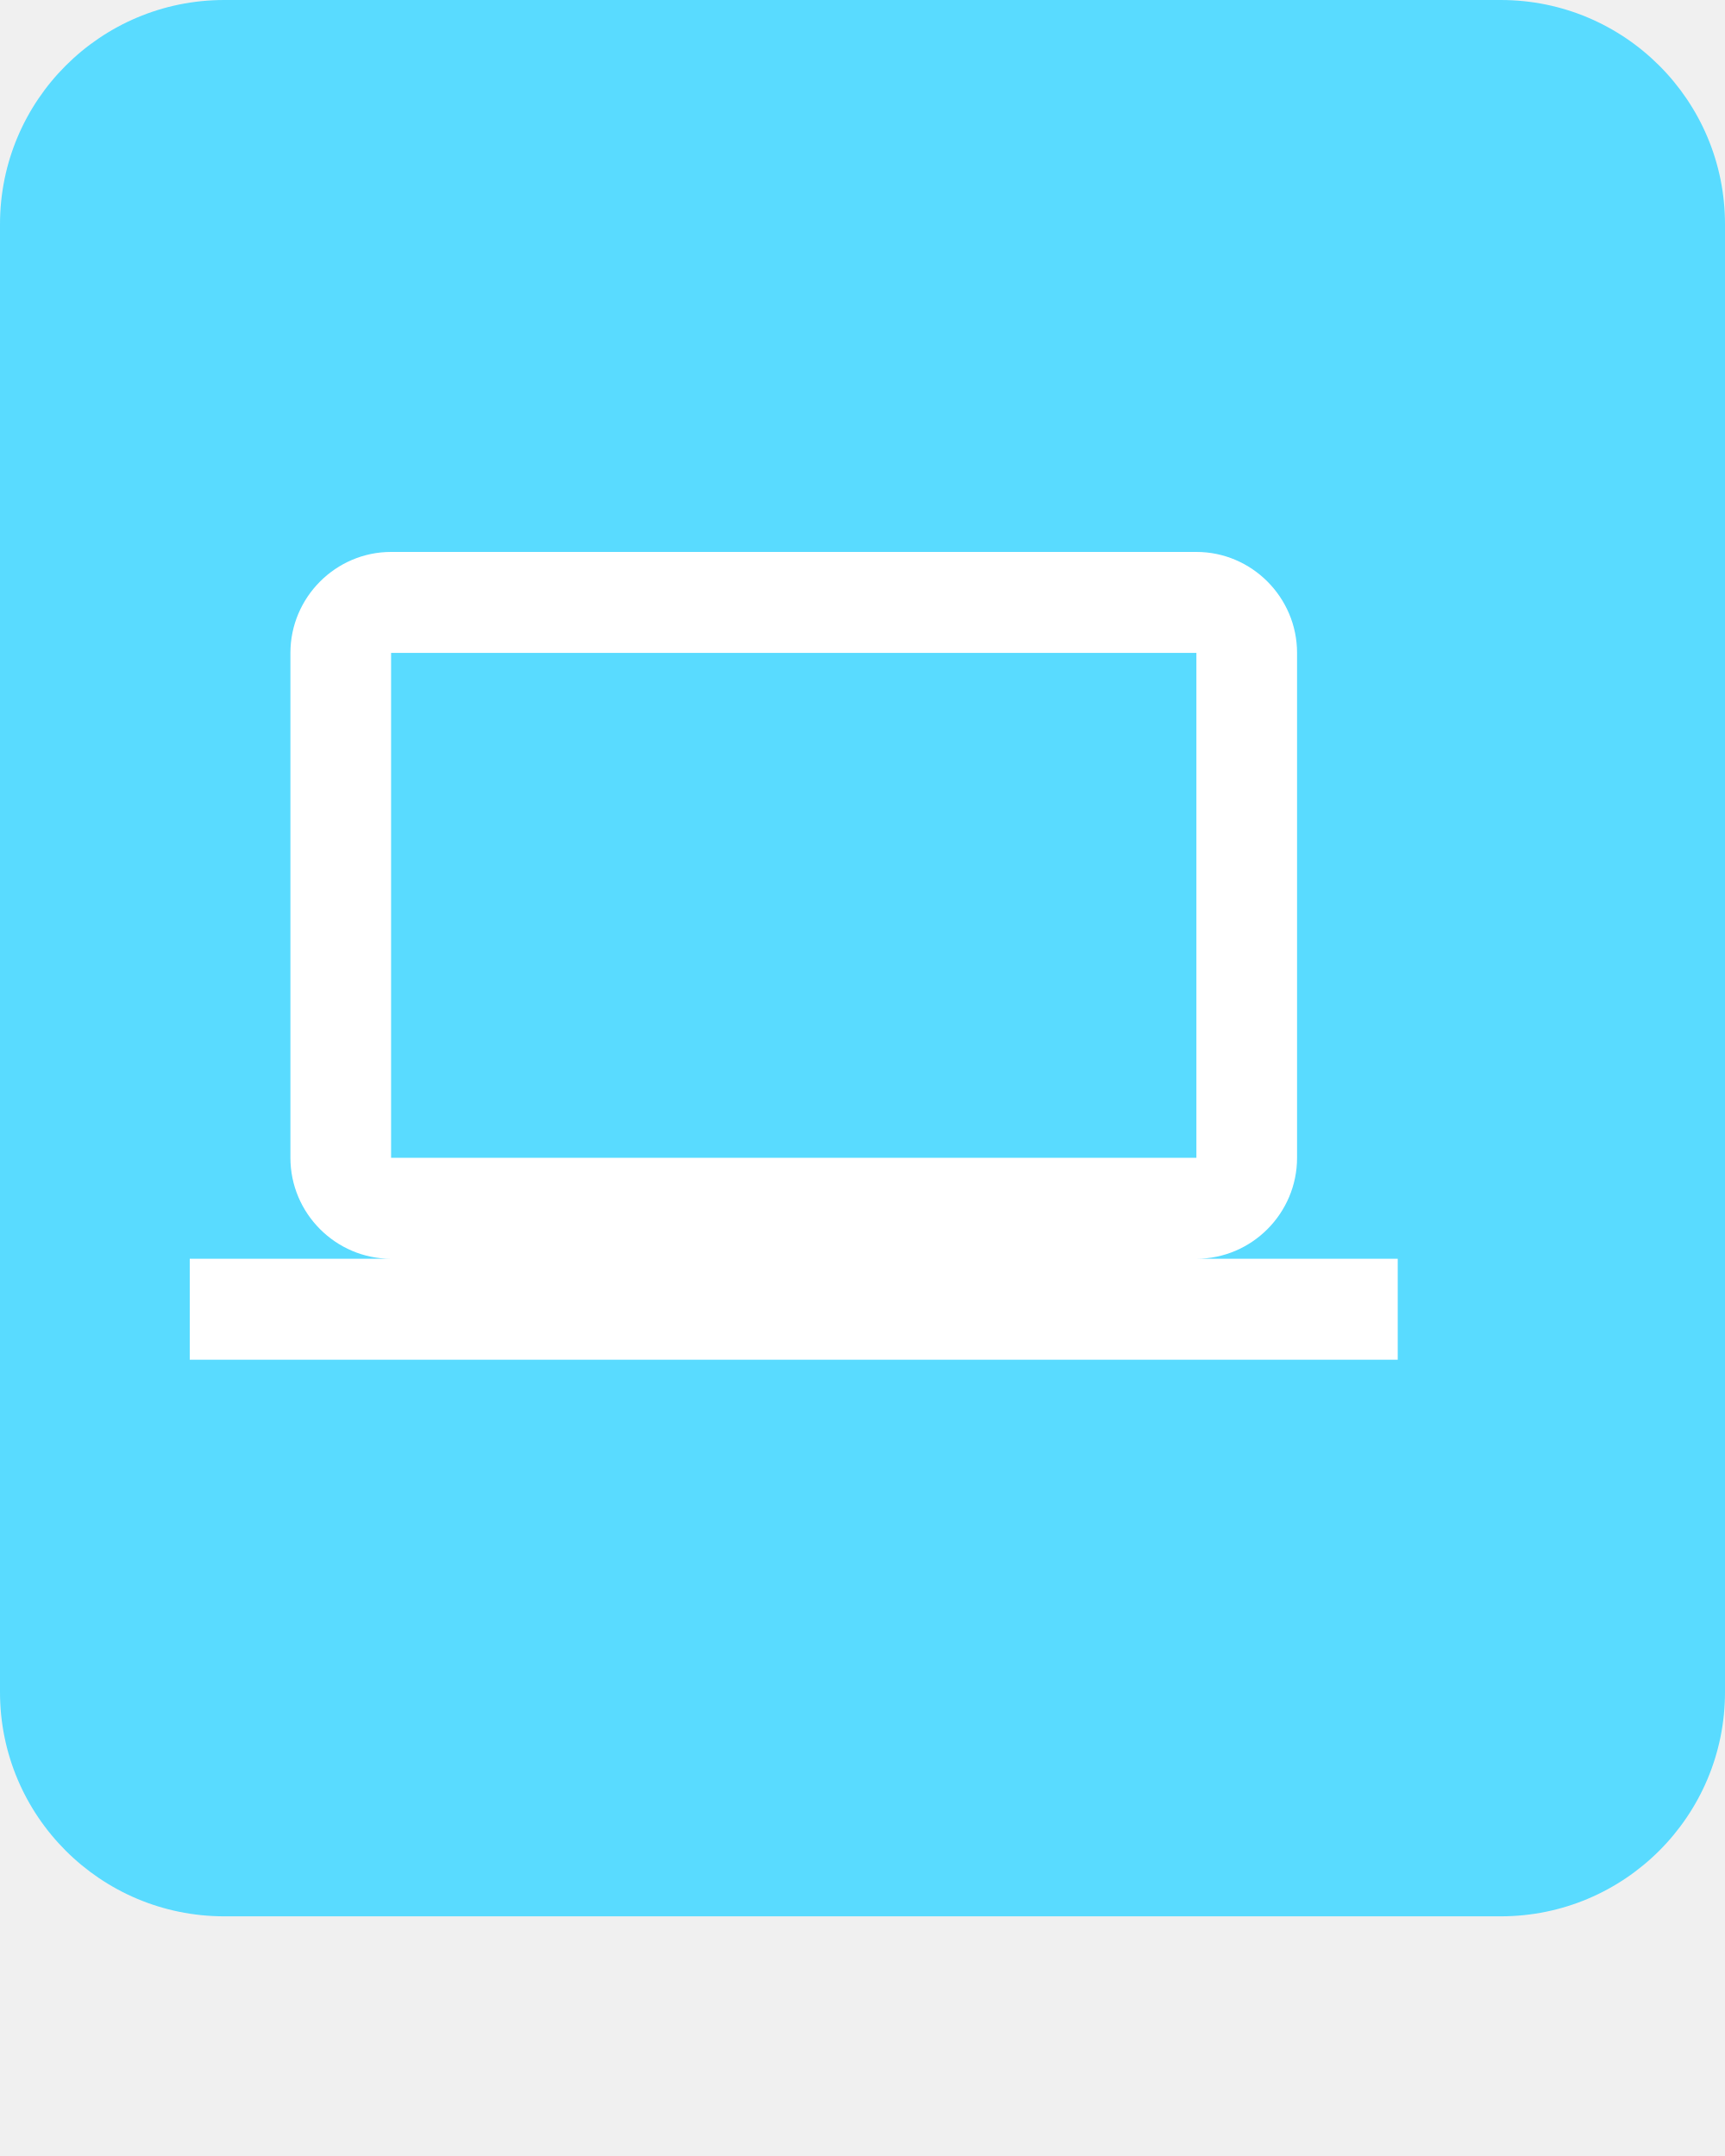
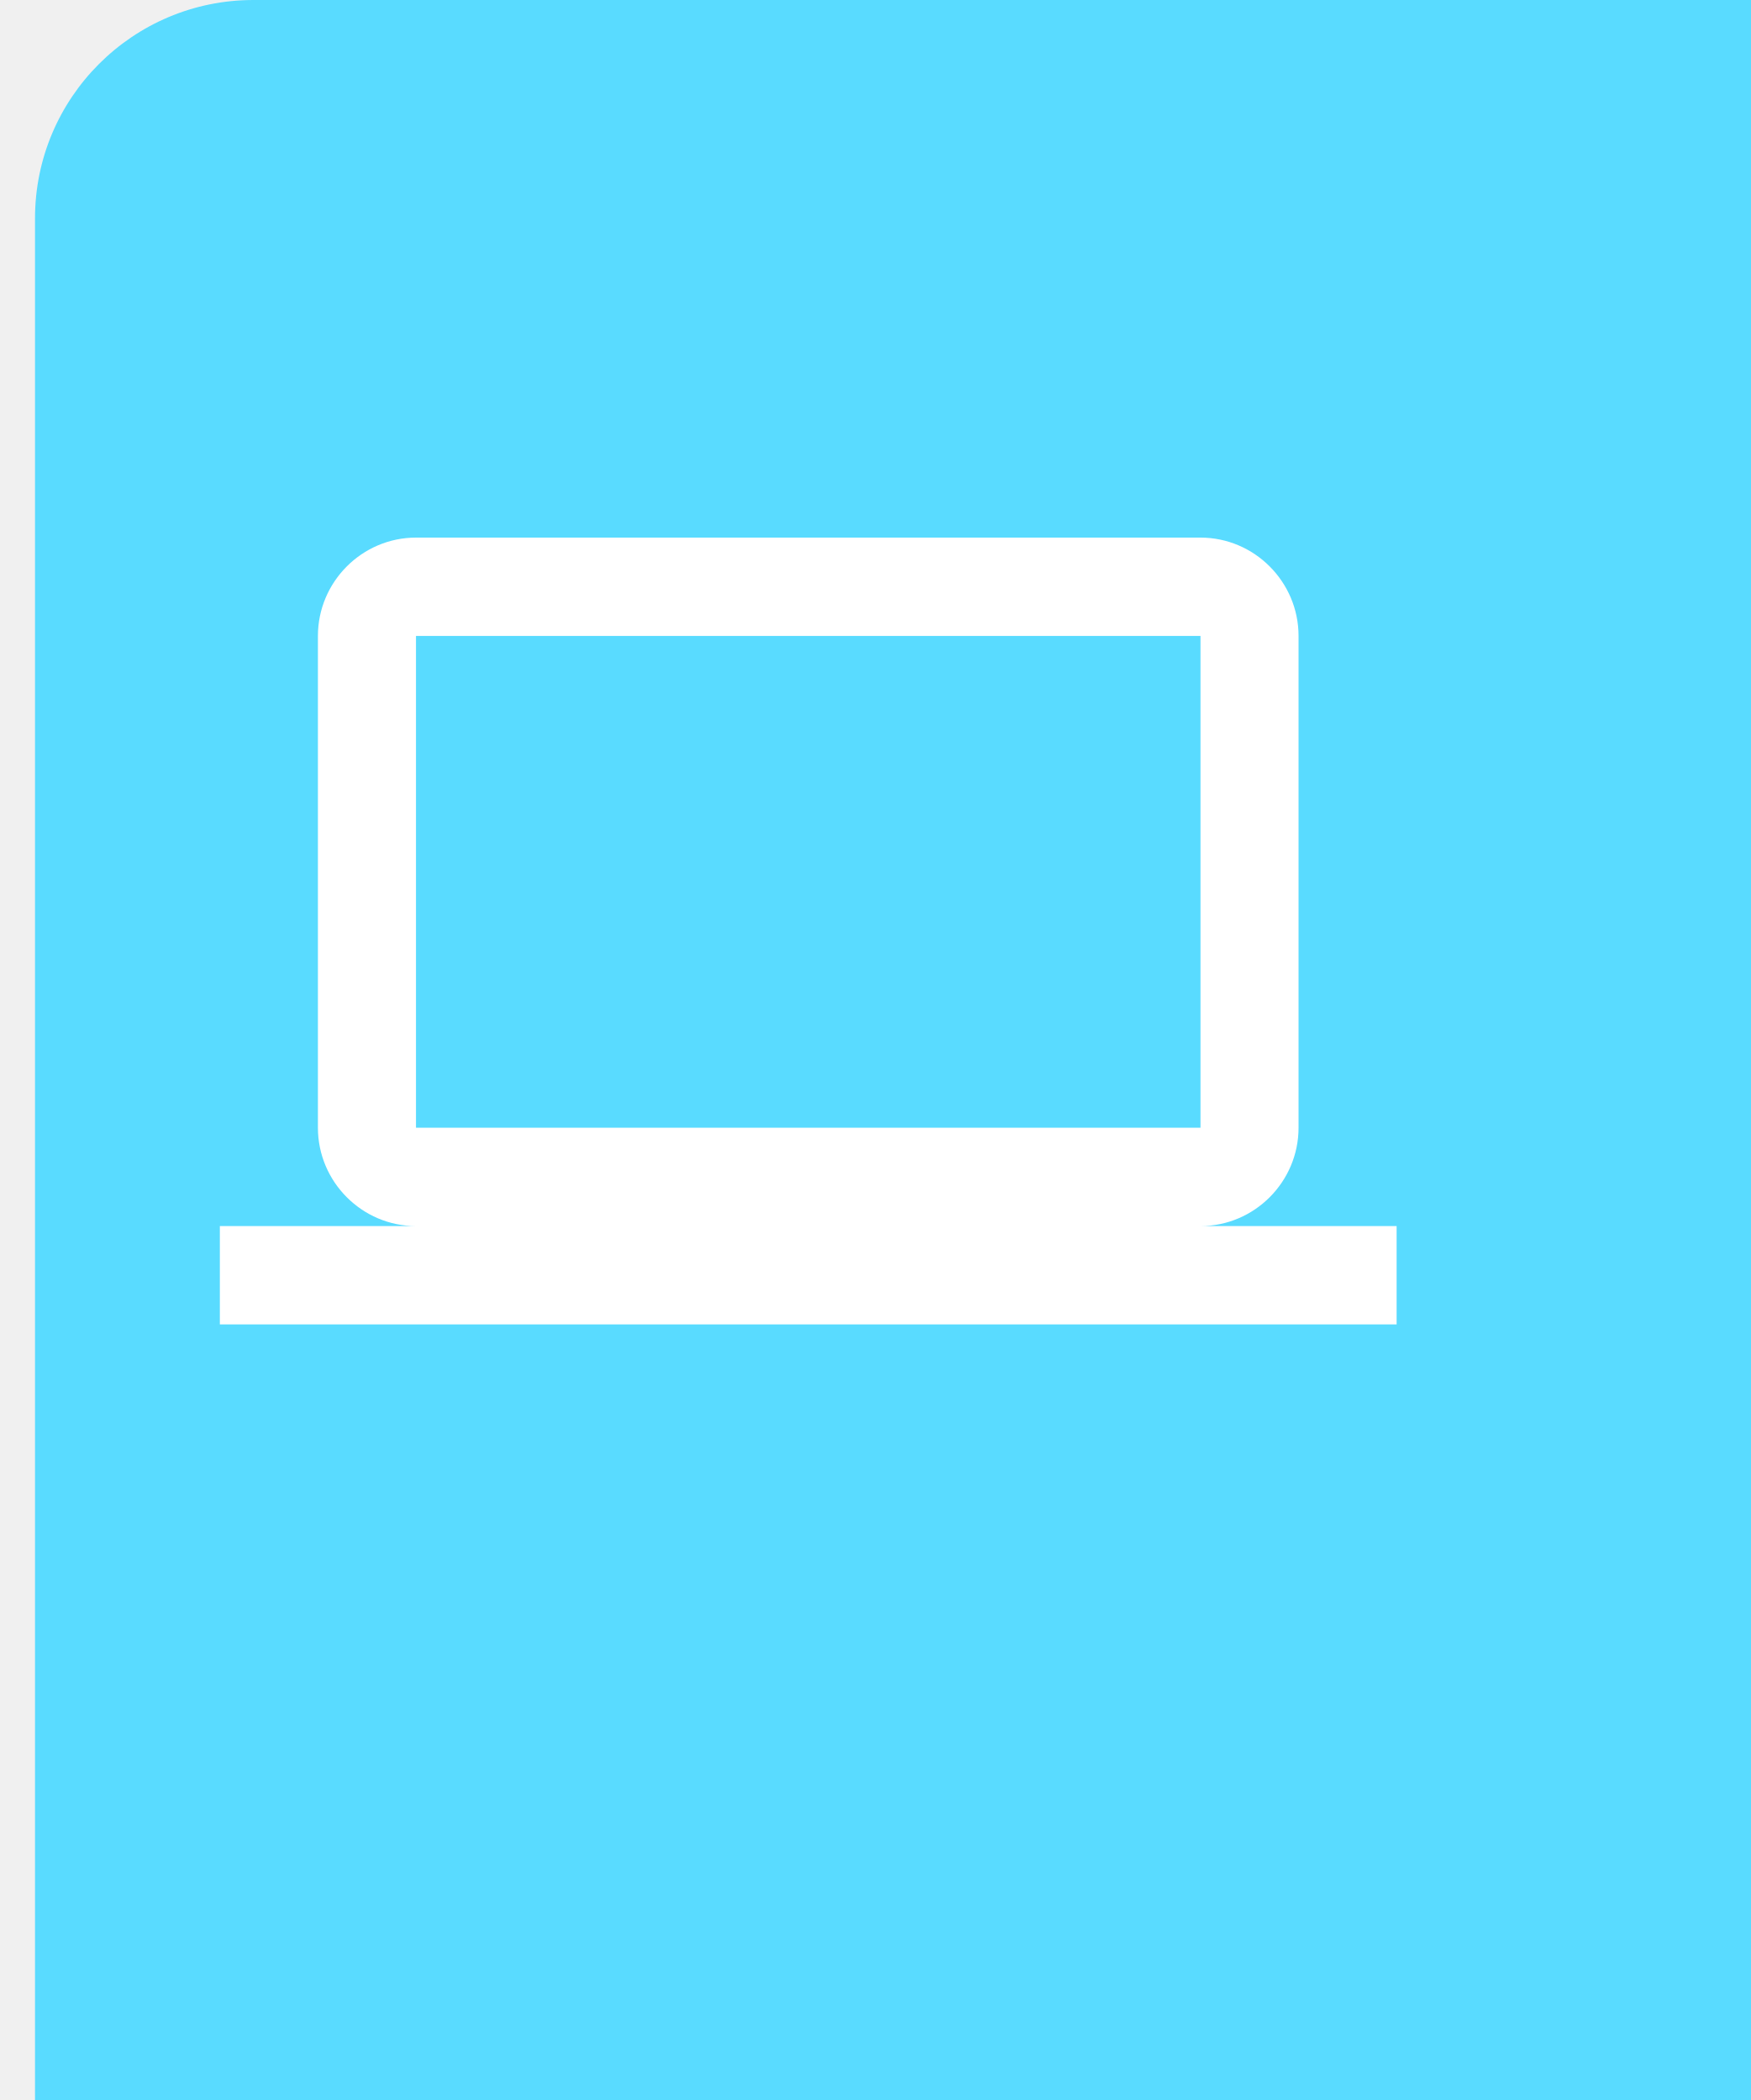
- <svg xmlns="http://www.w3.org/2000/svg" width="200" height="250" viewBox="0 0 200 250" fill="none">
-   <rect width="200" height="222.208" rx="26" fill="#59dbff" />
+ <svg xmlns="http://www.w3.org/2000/svg" width="250" height="300" viewBox="0 0 200 250" fill="none">
+   <rect width="250" height="300.208" rx="26" fill="#59dbff" />
  <path d="M138.713 145.96C145.132 145.96 150.384 140.691 150.384 134.252V75.709C150.384 69.269 145.132 64 138.713 64H45.343C38.923 64 33.671 69.269 33.671 75.709V134.252C33.671 140.691 38.923 145.96 45.343 145.96H22V157.669H162.056V145.96H138.713ZM45.343 75.709H138.713V134.252H45.343V75.709Z" fill="white" />
</svg>
